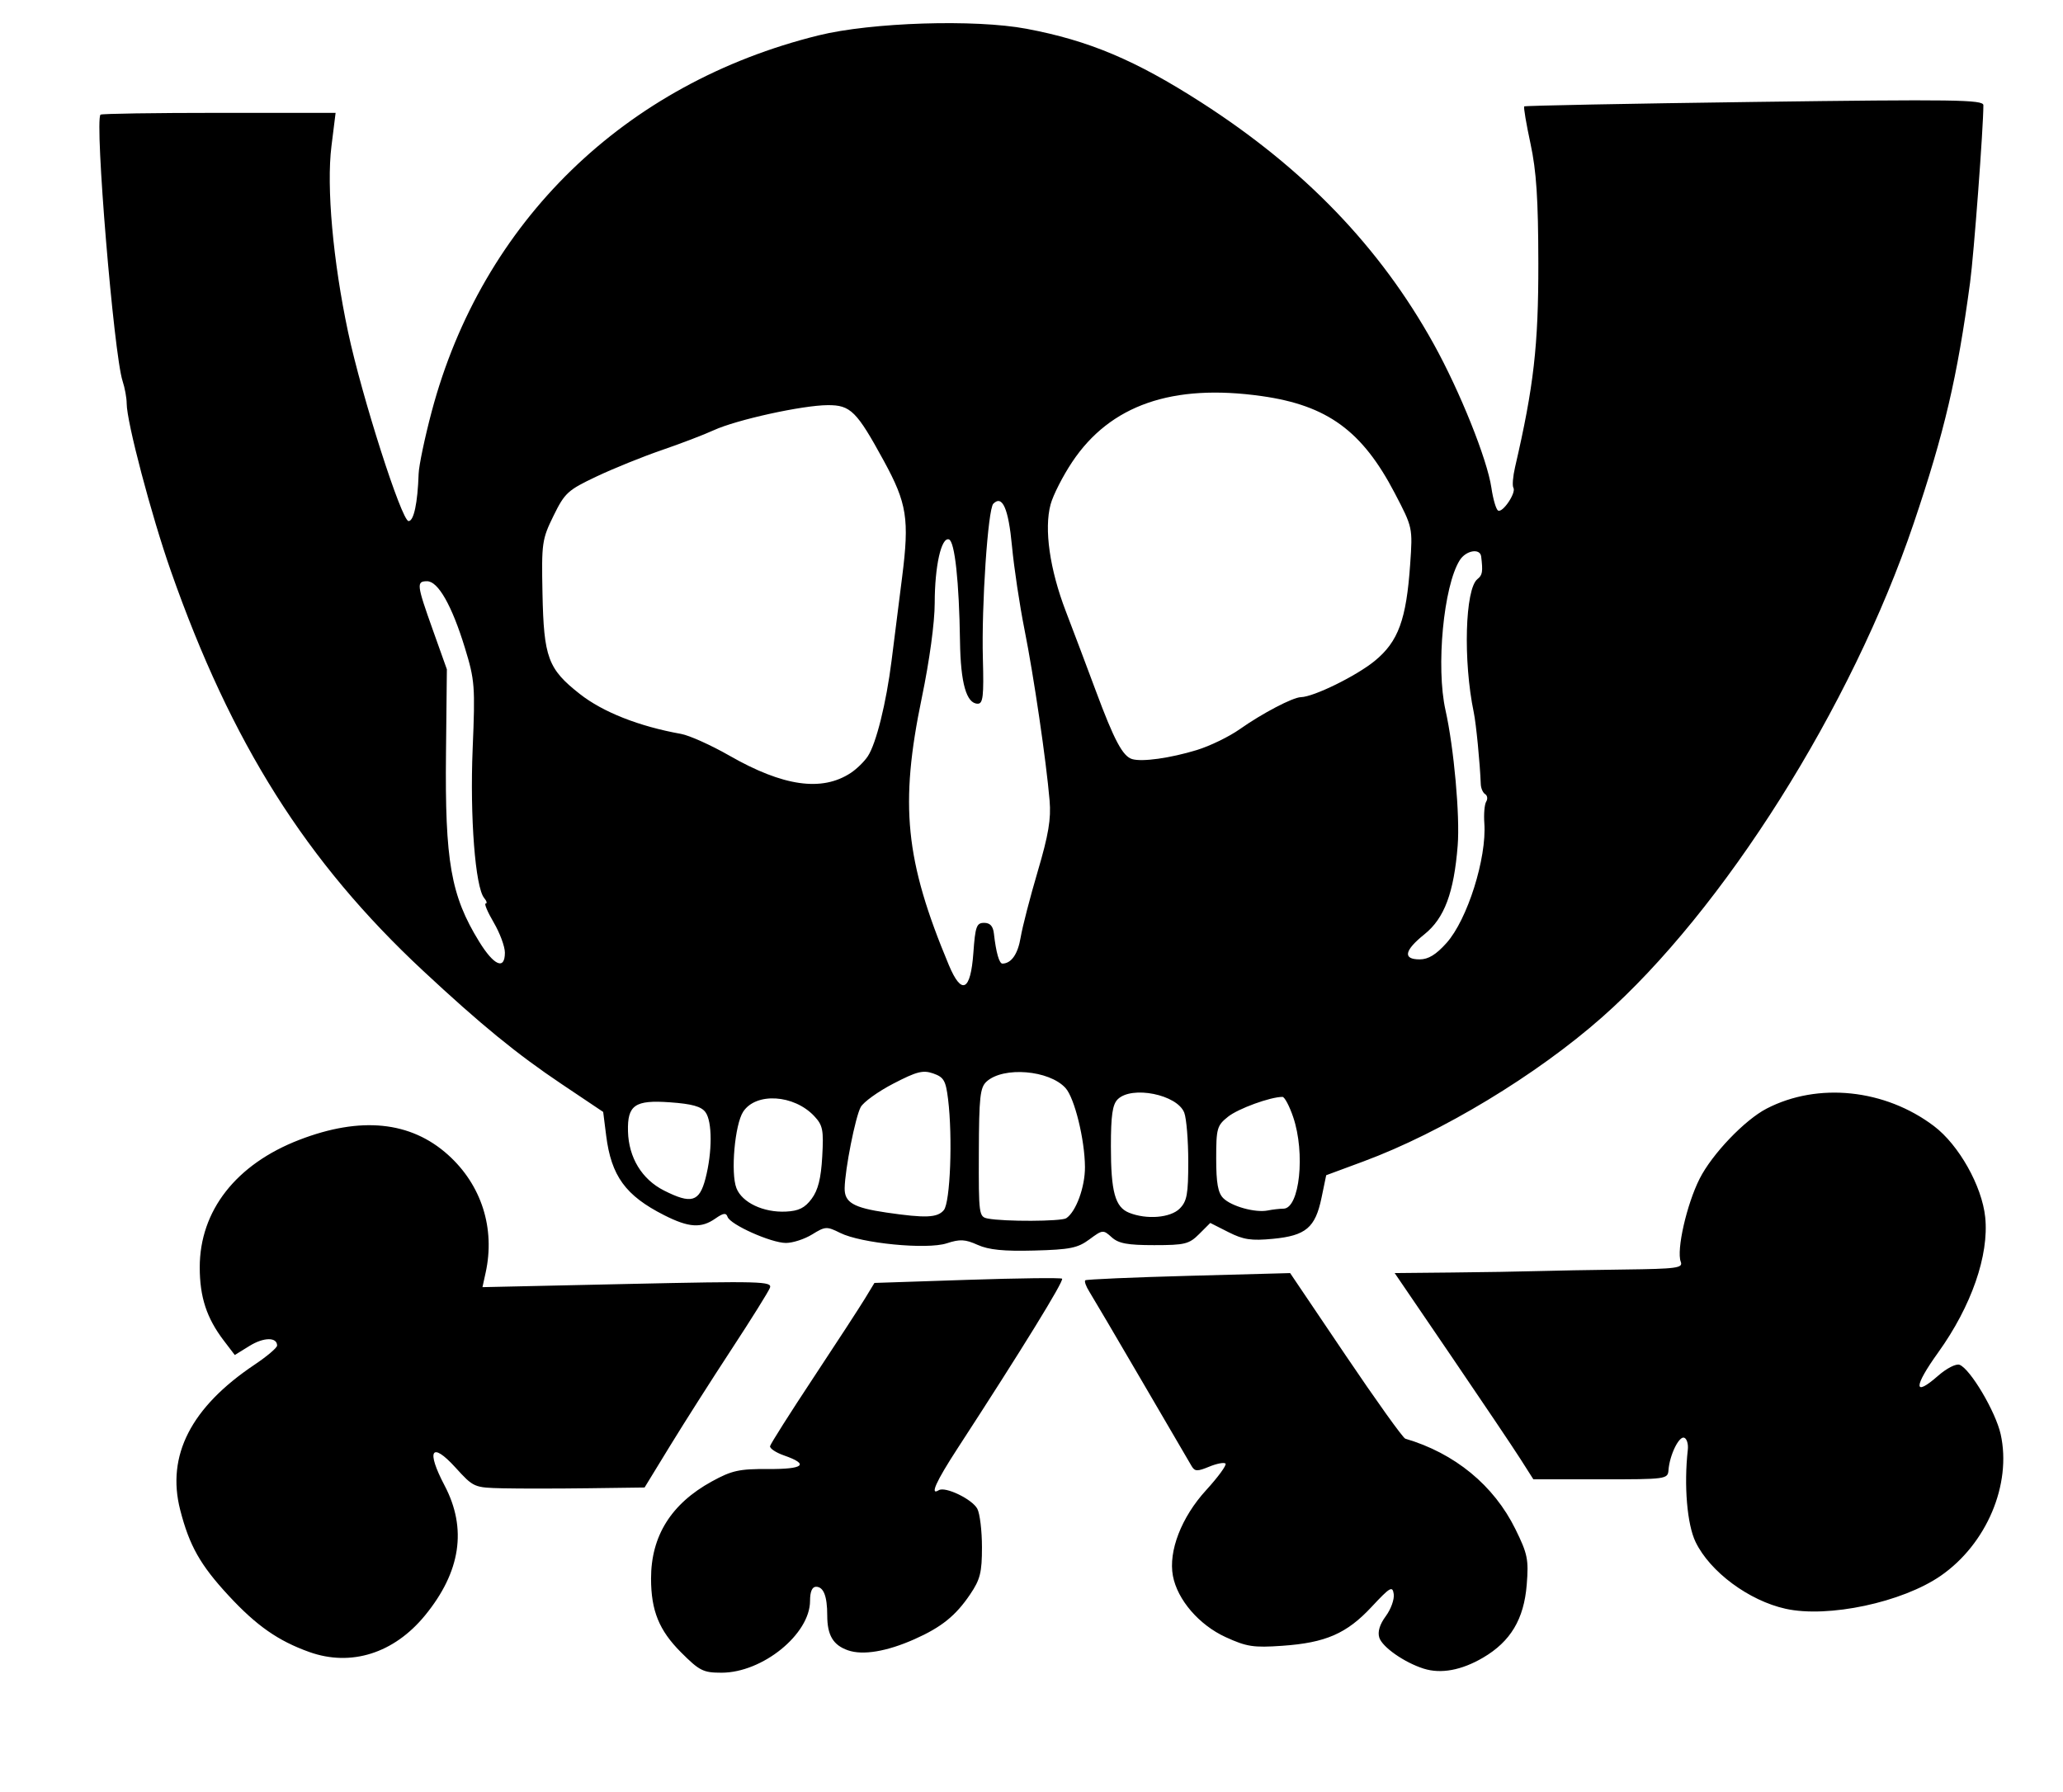
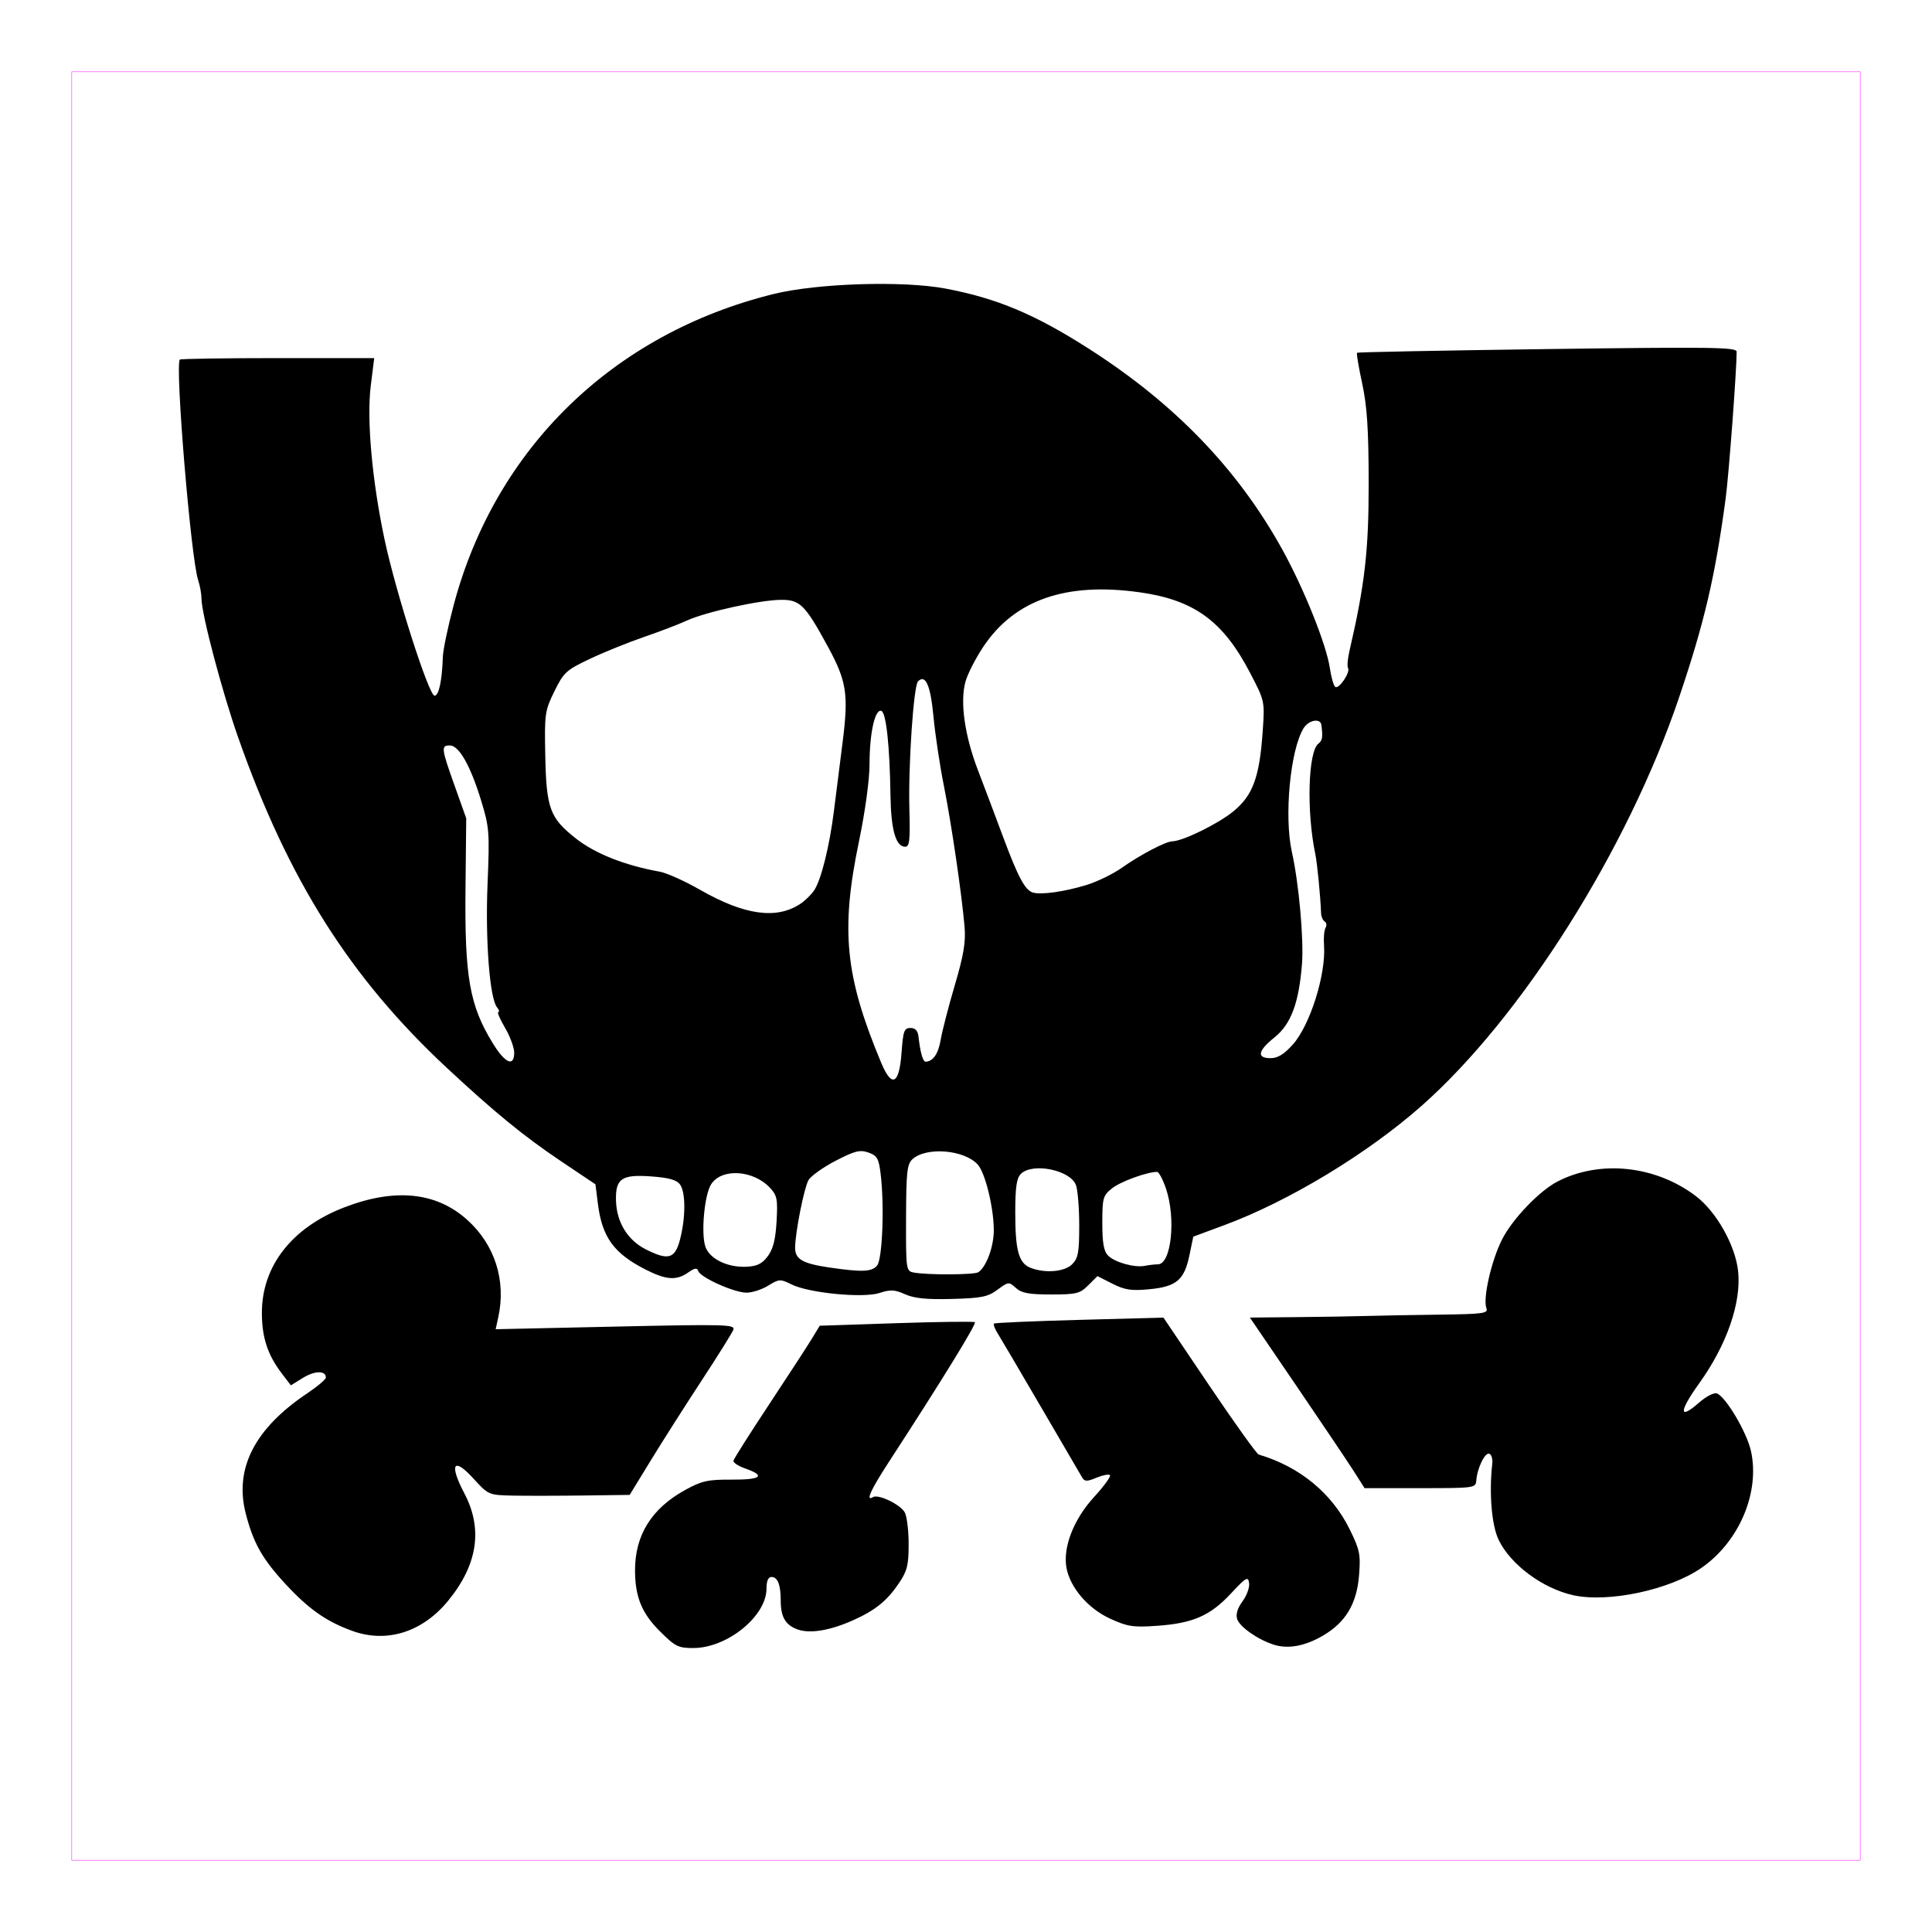
- <svg xmlns="http://www.w3.org/2000/svg" id="svg2440" width="480" height="417" version="1.0">
-   <defs id="defs2443">
+ <svg xmlns="http://www.w3.org/2000/svg" width="54mm" height="54mm" viewBox="0 0 191.339 191.339" id="svg2" version="1.1">
+   <defs id="defs4">
    </defs>
-   <path style="fill:#000000" d="M 158.444,384.512 C 153.35,379.411 151.489,374.834 151.48,367.378 C 151.467,357.459 156.163,349.945 165.615,344.757 C 170.283,342.195 171.977,341.822 178.749,341.862 C 187.043,341.912 188.362,340.774 182.414,338.7 C 180.522,338.041 179.064,337.066 179.173,336.535 C 179.282,336.004 183.807,328.862 189.228,320.665 C 194.649,312.468 200.068,304.141 201.27,302.159 L 203.455,298.557 L 225.061,297.839 C 236.944,297.444 246.869,297.323 247.115,297.569 C 247.606,298.061 237.7,314.149 222.834,337.002 C 217.773,344.783 216.269,348.125 218.43,346.789 C 219.935,345.859 226.199,348.88 227.394,351.111 C 227.988,352.222 228.474,356.242 228.474,360.046 C 228.474,365.936 228.067,367.564 225.724,371.032 C 222.366,376.004 219.055,378.671 212.772,381.467 C 206.329,384.333 200.77,385.261 197.298,384.051 C 193.835,382.843 192.474,380.547 192.474,375.909 C 192.474,371.441 191.62,369.262 189.867,369.262 C 188.96,369.262 188.474,370.405 188.474,372.539 C 188.474,380.29 177.42,389.262 167.871,389.262 C 163.617,389.262 162.754,388.827 158.444,384.512 z M 331.238,388.311 C 326.744,386.884 321.622,383.303 320.922,381.098 C 320.493,379.746 321.015,378.022 322.434,376.102 C 323.626,374.49 324.457,372.179 324.281,370.966 C 323.996,368.997 323.447,369.314 319.14,373.934 C 313.332,380.166 308.453,382.294 298.356,382.998 C 291.651,383.466 290.072,383.224 285.176,380.983 C 278.991,378.151 273.946,372.291 272.902,366.728 C 271.823,360.977 274.883,353.07 280.613,346.8 C 283.432,343.716 285.468,340.923 285.138,340.593 C 284.808,340.263 283.095,340.591 281.33,341.321 C 278.601,342.452 277.994,342.434 277.269,341.206 C 276.8,340.412 271.558,331.437 265.621,321.262 C 259.684,311.087 254.202,301.77 253.438,300.557 C 252.675,299.345 252.258,298.17 252.512,297.946 C 252.766,297.723 263.595,297.253 276.576,296.903 L 300.177,296.266 L 313.076,315.386 C 320.17,325.903 326.424,334.639 326.974,334.801 C 338.482,338.181 347.57,345.649 352.594,355.852 C 355.433,361.621 355.696,362.912 355.224,368.792 C 354.581,376.802 351.464,382.012 345.072,385.757 C 340.044,388.704 335.258,389.587 331.238,388.311 z M 71.974,384.448 C 64.713,381.852 59.689,378.341 53.186,371.317 C 46.6,364.204 44.058,359.701 41.924,351.372 C 38.685,338.73 44.444,327.484 59.224,317.584 C 62.112,315.65 64.474,313.647 64.474,313.133 C 64.474,311.134 61.366,311.166 58.076,313.199 L 54.628,315.33 L 52.082,311.992 C 48.084,306.751 46.474,301.849 46.474,294.921 C 46.474,281.749 54.92,270.935 69.641,265.258 C 83.919,259.752 95.545,260.924 104.245,268.746 C 112.04,275.754 115.26,285.857 112.99,296.189 L 112.255,299.539 L 146.011,298.798 C 177.063,298.117 179.716,298.189 179.138,299.697 C 178.792,300.598 174.758,307.057 170.174,314.049 C 165.59,321.041 159.17,331.127 155.907,336.463 L 149.974,346.164 L 136.974,346.336 C 129.824,346.43 120.883,346.437 117.106,346.351 C 110.264,346.194 110.221,346.176 105.939,341.478 C 100.368,335.366 99.114,337.474 103.435,345.687 C 108.716,355.726 107.199,365.789 98.875,375.949 C 91.658,384.756 81.667,387.912 71.974,384.448 z M 415.474,374.387 C 406.916,372.494 397.876,365.789 394.512,358.84 C 392.535,354.757 391.772,345.682 392.705,337.363 C 392.853,336.044 392.473,334.789 391.861,334.575 C 390.646,334.151 388.473,338.623 388.212,342.087 C 388.052,344.22 387.75,344.262 372.411,344.262 L 356.773,344.262 L 353.75,339.512 C 352.087,336.899 344.826,326.099 337.615,315.512 L 324.502,296.262 L 337.738,296.133 C 345.018,296.062 353.899,295.915 357.474,295.807 C 361.049,295.699 370.21,295.532 377.831,295.436 C 390.199,295.281 391.621,295.086 391.061,293.628 C 390.023,290.923 392.443,280.266 395.447,274.315 C 398.351,268.563 405.941,260.622 411.067,257.974 C 422.992,251.812 438.602,253.449 449.974,262.054 C 455.774,266.442 461.148,275.999 461.9,283.262 C 462.814,292.102 458.696,303.955 450.966,314.729 C 445.186,322.785 445.164,325.229 450.917,320.178 C 452.913,318.425 455.12,317.296 455.935,317.608 C 458.436,318.568 464.332,328.528 465.497,333.762 C 468.096,345.432 462.224,359.312 451.563,366.7 C 442.628,372.892 425.351,376.572 415.474,374.387 z M 227.474,289.702 C 224.563,288.392 223.353,288.33 220.282,289.335 C 215.669,290.845 200.364,289.351 195.479,286.914 C 192.366,285.361 192.02,285.38 188.965,287.268 C 187.19,288.364 184.441,289.257 182.856,289.252 C 179.391,289.24 169.881,284.983 169.278,283.174 C 168.948,282.183 168.293,282.275 166.439,283.574 C 163.138,285.886 160.262,285.695 154.515,282.782 C 145.542,278.235 142.222,273.674 141.036,264.262 L 140.343,258.762 L 130.658,252.265 C 120.235,245.272 111.895,238.452 98.474,225.946 C 71.241,200.568 53.825,172.968 39.761,132.899 C 35.207,119.923 29.474,98.181 29.474,93.885 C 29.474,92.606 29.044,90.256 28.519,88.661 C 26.479,82.47 21.977,28.093 23.387,26.682 C 23.618,26.451 36.02,26.262 50.946,26.262 L 78.085,26.262 L 77.119,34.012 C 75.934,43.512 77.472,60.711 80.985,77.262 C 84.158,92.207 93.455,121.262 95.065,121.262 C 96.283,121.262 97.173,117.074 97.403,110.262 C 97.468,108.337 98.837,101.812 100.445,95.762 C 112.18,51.624 145.355,19.368 190.474,8.228 C 202.739,5.2 226.868,4.437 238.849,6.698 C 253.379,9.44 264.15,13.979 279.474,23.816 C 303.475,39.222 321.105,57.544 333.571,80.035 C 339.687,91.07 346.037,106.895 347.008,113.524 C 347.391,116.143 348.083,118.52 348.546,118.806 C 349.599,119.457 352.836,114.655 352.122,113.501 C 351.833,113.034 352.008,110.876 352.511,108.707 C 356.863,89.936 357.953,80.38 357.926,61.262 C 357.906,46.346 357.477,39.803 356.104,33.428 C 355.116,28.845 354.458,24.945 354.641,24.763 C 354.824,24.581 378.937,24.112 408.224,23.72 C 454.758,23.098 461.474,23.194 461.474,24.48 C 461.474,29.728 459.268,59.149 458.379,65.762 C 455.417,87.787 452.408,100.636 445.268,121.762 C 430.821,164.502 400.972,211.824 372.744,236.737 C 357.488,250.203 335.431,263.534 317.271,270.266 L 308.568,273.492 L 307.474,278.765 C 306.035,285.694 303.826,287.559 296.191,288.289 C 291.128,288.773 289.31,288.501 285.823,286.736 L 281.595,284.595 L 279.01,287.178 C 276.667,289.518 275.682,289.762 268.553,289.762 C 262.32,289.762 260.261,289.38 258.655,287.926 C 256.68,286.138 256.543,286.151 253.47,288.426 C 250.751,290.438 248.971,290.797 240.643,291.019 C 233.542,291.208 230.045,290.858 227.474,289.702 z M 248.085,283.496 C 250.364,281.989 252.473,276.206 252.439,271.561 C 252.391,265.166 250.017,255.519 247.921,253.203 C 244.137,249.022 233.476,248.141 229.558,251.686 C 228.031,253.067 227.791,255.266 227.747,268.216 C 227.698,282.697 227.762,283.165 229.835,283.571 C 233.613,284.31 246.937,284.256 248.085,283.496 z M 219.602,281.609 C 221.1,279.805 221.679,264.65 220.587,255.783 C 220.055,251.464 219.6,250.673 217.146,249.813 C 214.758,248.975 213.314,249.342 207.864,252.167 C 204.314,254.008 200.893,256.469 200.26,257.638 C 199.016,259.935 196.612,272.067 196.527,276.477 C 196.462,279.826 198.548,281.051 206.226,282.176 C 215.363,283.514 218.117,283.398 219.602,281.609 z M 274.474,281.262 C 276.176,279.56 276.474,277.928 276.474,270.327 C 276.474,265.413 276.056,260.293 275.546,258.95 C 273.935,254.712 263.304,252.575 260.046,255.833 C 258.841,257.038 258.474,259.589 258.474,266.768 C 258.474,277.366 259.447,280.914 262.71,282.225 C 266.787,283.863 272.326,283.41 274.474,281.262 z M 188.843,278.98 C 190.342,276.965 191.022,274.26 191.31,269.168 C 191.662,262.936 191.45,261.865 189.444,259.729 C 184.726,254.707 175.895,254.163 172.916,258.711 C 170.968,261.684 169.972,272.973 171.346,276.496 C 172.658,279.858 177.633,282.213 182.874,281.954 C 185.849,281.808 187.265,281.102 188.843,278.98 z M 298.626,281.275 C 302.384,281.244 303.746,268.35 300.88,259.94 C 300.004,257.367 298.885,255.262 298.395,255.262 C 295.579,255.262 288.101,257.985 285.734,259.872 C 283.159,261.925 282.974,262.577 282.974,269.629 C 282.974,275.297 283.384,277.596 284.614,278.827 C 286.522,280.739 292.09,282.28 294.974,281.695 C 296.074,281.472 297.718,281.283 298.626,281.275 z M 164.144,274.262 C 165.744,268.105 165.746,261.016 164.149,258.832 C 163.166,257.487 161.032,256.892 155.87,256.522 C 147.716,255.939 145.953,257.162 146.114,263.29 C 146.274,269.388 149.348,274.445 154.474,277.04 C 160.848,280.268 162.723,279.729 164.144,274.262 z M 226.474,221.753 C 226.915,215.595 227.213,214.762 228.974,214.762 C 230.366,214.762 231.059,215.522 231.254,217.262 C 231.745,221.644 232.491,224.262 233.243,224.246 C 235.324,224.203 236.835,222.019 237.484,218.114 C 237.882,215.72 239.665,208.824 241.445,202.79 C 243.959,194.269 244.577,190.583 244.211,186.29 C 243.418,176.989 240.53,157.32 238.365,146.476 C 237.236,140.819 235.927,132.088 235.457,127.074 C 234.636,118.322 233.222,115.114 231.116,117.22 C 229.861,118.475 228.35,140.906 228.687,153.262 C 228.925,161.965 228.723,163.762 227.504,163.762 C 224.863,163.762 223.507,159.013 223.365,149.262 C 223.161,135.309 222.148,125.976 220.788,125.528 C 219.009,124.942 217.486,131.764 217.48,140.348 C 217.476,144.874 216.267,153.75 214.482,162.348 C 209.295,187.337 210.595,200.228 220.757,224.558 C 223.741,231.703 225.836,230.676 226.474,221.753 z M 117.474,221.69 C 117.474,220.275 116.306,217.125 114.879,214.69 C 113.452,212.254 112.607,210.262 113.002,210.262 C 113.396,210.262 113.239,209.683 112.651,208.975 C 110.58,206.479 109.315,190.091 109.973,174.262 C 110.58,159.659 110.475,158.299 108.167,150.762 C 105.157,140.934 101.94,135.262 99.375,135.262 C 96.846,135.262 96.934,136.009 100.724,146.643 L 103.974,155.762 L 103.769,175.262 C 103.504,200.473 104.902,208.427 111.48,219.117 C 114.934,224.73 117.474,225.82 117.474,221.69 z M 336.56,219.448 C 341.419,214.021 345.946,199.674 345.36,191.559 C 345.207,189.44 345.402,187.187 345.794,186.553 C 346.186,185.919 346.078,185.135 345.554,184.811 C 345.03,184.487 344.571,183.444 344.534,182.492 C 344.342,177.526 343.45,168.398 342.899,165.762 C 340.407,153.826 340.874,137.044 343.762,134.762 C 344.925,133.843 345.057,133.042 344.627,129.512 C 344.381,127.496 341.071,128.077 339.627,130.389 C 335.867,136.41 334.083,155.242 336.323,165.262 C 338.286,174.037 339.711,189.859 339.162,196.762 C 338.286,207.764 336.071,213.688 331.442,217.408 C 326.732,221.193 326.332,223.262 330.31,223.262 C 332.332,223.262 334.126,222.167 336.56,219.448 z M 197.92,179.89 C 199.309,178.979 201.11,177.222 201.92,175.984 C 203.871,173.007 206.196,163.647 207.44,153.762 C 207.994,149.362 209.101,140.587 209.902,134.262 C 211.607,120.786 211.031,117.133 205.646,107.262 C 199.324,95.671 197.904,94.259 192.606,94.283 C 186.694,94.311 171.355,97.686 166.052,100.126 C 163.809,101.159 158.374,103.237 153.974,104.746 C 149.574,106.255 142.742,109.019 138.791,110.889 C 132.111,114.051 131.41,114.691 128.791,120.026 C 126.11,125.486 125.986,126.352 126.219,138.032 C 126.519,153.035 127.5,155.683 134.92,161.507 C 140.304,165.732 148.681,169.035 158.474,170.793 C 160.399,171.139 165.472,173.422 169.746,175.868 C 182.218,183.003 191.209,184.286 197.92,179.89 z M 278.474,174.541 C 281.499,173.616 285.999,171.429 288.474,169.68 C 293.664,166.014 300.807,162.273 302.684,162.238 C 305.653,162.183 315.586,157.304 319.862,153.8 C 325.35,149.303 327.218,144.197 328.109,131.262 C 328.694,122.763 328.694,122.761 324.52,114.762 C 316.953,100.261 308.839,94.338 293.576,92.177 C 272.774,89.232 258.32,94.253 249.477,107.496 C 247.29,110.771 245.024,115.221 244.441,117.385 C 242.9,123.107 244.238,132.493 247.987,142.262 C 249.781,146.937 252.921,155.262 254.963,160.762 C 259.231,172.253 261.225,176 263.419,176.653 C 265.754,177.347 272.297,176.429 278.474,174.541 z" id="path2451" />
+   <g id="layer1" transform="translate(0,-861.0236)">
+     <path id="path2451" d="m 65.343,1022.571 c -1.793,-1.795 -2.448,-3.406 -2.451,-6.03 -0.005,-3.491 1.648,-6.135 4.975,-7.961 1.643,-0.901 2.239,-1.033 4.622,-1.019 2.919,0.016 3.383,-0.383 1.29,-1.113 -0.666,-0.232 -1.179,-0.575 -1.141,-0.762 0.038,-0.187 1.631,-2.7 3.539,-5.585 1.908,-2.885 3.815,-5.816 4.238,-6.513 l 0.769,-1.268 7.604,-0.253 c 4.182,-0.139 7.675,-0.182 7.762,-0.095 0.173,0.173 -3.314,5.835 -8.545,13.878 -1.781,2.738 -2.311,3.914 -1.55,3.444 0.53,-0.327 2.734,0.736 3.155,1.521 0.209,0.391 0.38,1.806 0.38,3.144 0,2.073 -0.143,2.646 -0.968,3.867 -1.182,1.75 -2.347,2.688 -4.558,3.672 -2.267,1.009 -4.224,1.335 -5.446,0.909 -1.219,-0.425 -1.698,-1.233 -1.698,-2.865 0,-1.573 -0.301,-2.34 -0.918,-2.34 -0.319,0 -0.49,0.402 -0.49,1.153 0,2.728 -3.89,5.885 -7.251,5.885 -1.497,0 -1.801,-0.153 -3.318,-1.672 z m 60.813,1.337 c -1.582,-0.502 -3.384,-1.762 -3.631,-2.538 -0.151,-0.476 0.033,-1.083 0.532,-1.758 0.42,-0.567 0.712,-1.381 0.65,-1.807 -0.101,-0.693 -0.294,-0.581 -1.809,1.044 -2.044,2.193 -3.761,2.942 -7.315,3.19 -2.36,0.165 -2.916,0.08 -4.639,-0.709 -2.177,-0.997 -3.952,-3.059 -4.32,-5.017 -0.38,-2.024 0.697,-4.807 2.714,-7.013 0.992,-1.085 1.709,-2.069 1.593,-2.185 -0.116,-0.116 -0.719,0 -1.34,0.257 -0.96,0.398 -1.174,0.392 -1.429,-0.041 -0.165,-0.28 -2.01,-3.438 -4.099,-7.019 -2.089,-3.581 -4.019,-6.86 -4.288,-7.287 -0.269,-0.427 -0.415,-0.84 -0.326,-0.919 0.089,-0.079 3.901,-0.244 8.469,-0.367 l 8.306,-0.224 4.539,6.729 c 2.497,3.701 4.698,6.776 4.891,6.833 4.05,1.19 7.248,3.818 9.016,7.409 0.999,2.03 1.092,2.485 0.926,4.554 -0.226,2.819 -1.323,4.653 -3.573,5.971 -1.77,1.037 -3.454,1.348 -4.869,0.899 z m -91.245,-1.36 c -2.555,-0.913 -4.324,-2.149 -6.612,-4.621 -2.318,-2.503 -3.213,-4.088 -3.964,-7.019 -1.14,-4.449 0.887,-8.407 6.089,-11.891 1.016,-0.681 1.848,-1.385 1.848,-1.566 0,-0.704 -1.094,-0.692 -2.252,0.023 l -1.214,0.75 -0.896,-1.175 c -1.407,-1.845 -1.974,-3.57 -1.974,-6.008 0,-4.636 2.972,-8.442 8.153,-10.44 5.025,-1.938 9.117,-1.525 12.179,1.228 2.743,2.466 3.876,6.022 3.078,9.658 l -0.259,1.179 11.88,-0.261 c 10.929,-0.24 11.862,-0.214 11.659,0.316 -0.122,0.317 -1.541,2.59 -3.155,5.051 -1.613,2.461 -3.873,6.011 -5.021,7.888 l -2.088,3.414 -4.575,0.059 c -2.516,0.033 -5.663,0.036 -6.992,0.011 -2.408,-0.055 -2.423,-0.062 -3.93,-1.715 -1.961,-2.151 -2.402,-1.409 -0.881,1.482 1.859,3.533 1.325,7.075 -1.605,10.65 -2.54,3.1 -6.056,4.211 -9.467,2.991 z m 120.891,-3.541 c -3.012,-0.666 -6.193,-3.026 -7.377,-5.471 -0.696,-1.437 -0.965,-4.631 -0.636,-7.559 0.052,-0.464 -0.082,-0.906 -0.297,-0.981 -0.428,-0.149 -1.192,1.425 -1.284,2.644 -0.057,0.751 -0.163,0.765 -5.561,0.765 l -5.504,0 -1.064,-1.672 c -0.585,-0.919 -3.141,-4.72 -5.679,-8.446 l -4.615,-6.775 4.658,-0.045 c 2.562,-0.025 5.688,-0.076 6.946,-0.115 1.258,-0.037 4.482,-0.097 7.164,-0.131 4.353,-0.055 4.853,-0.123 4.656,-0.636 -0.365,-0.952 0.486,-4.703 1.544,-6.797 1.022,-2.024 3.693,-4.819 5.497,-5.751 4.197,-2.168 9.691,-1.592 13.693,1.436 2.041,1.544 3.932,4.908 4.197,7.464 0.322,3.111 -1.127,7.283 -3.848,11.075 -2.034,2.835 -2.042,3.695 -0.017,1.918 0.702,-0.617 1.479,-1.014 1.766,-0.904 0.88,0.338 2.955,3.843 3.365,5.685 0.915,4.107 -1.152,8.992 -4.904,11.592 -3.144,2.179 -9.225,3.474 -12.701,2.705 z M 89.637,989.204 c -1.024,-0.461 -1.451,-0.483 -2.531,-0.129 -1.623,0.531 -7.01,0.01 -8.729,-0.852 -1.096,-0.547 -1.217,-0.54 -2.293,0.124 -0.625,0.386 -1.592,0.7 -2.15,0.698 -1.22,0 -4.566,-1.502 -4.779,-2.139 -0.116,-0.349 -0.347,-0.316 -0.999,0.141 -1.162,0.814 -2.174,0.746 -4.197,-0.279 -3.158,-1.6 -4.326,-3.206 -4.744,-6.518 l -0.244,-1.936 -3.408,-2.286 c -3.669,-2.461 -6.604,-4.861 -11.327,-9.263 -9.584,-8.931 -15.714,-18.645 -20.663,-32.747 -1.603,-4.567 -3.62,-12.218 -3.62,-13.73 0,-0.45 -0.151,-1.277 -0.336,-1.839 -0.718,-2.179 -2.302,-21.316 -1.806,-21.813 0.081,-0.081 4.446,-0.148 9.699,-0.148 l 9.551,0 -0.34,2.728 c -0.417,3.343 0.124,9.397 1.361,15.221 1.116,5.26 4.389,15.485 4.955,15.485 0.429,0 0.742,-1.474 0.823,-3.871 0.023,-0.677 0.505,-2.974 1.071,-5.103 4.13,-15.534 15.805,-26.886 31.685,-30.807 4.316,-1.066 12.808,-1.334 17.025,-0.538 5.113,0.965 8.904,2.562 14.297,6.024 8.447,5.422 14.651,11.87 19.039,19.786 2.152,3.884 4.387,9.453 4.729,11.786 0.135,0.922 0.379,1.758 0.541,1.859 0.371,0.229 1.51,-1.461 1.259,-1.867 -0.102,-0.164 -0.04,-0.924 0.137,-1.687 1.531,-6.606 1.915,-9.969 1.906,-16.698 -0.007,-5.249 -0.158,-7.552 -0.641,-9.796 -0.348,-1.613 -0.579,-2.985 -0.515,-3.049 0.064,-0.064 8.55,-0.229 18.858,-0.367 16.377,-0.219 18.741,-0.185 18.741,0.267 0,1.847 -0.776,12.202 -1.089,14.529 -1.043,7.751 -2.101,12.273 -4.614,19.709 -5.084,15.042 -15.589,31.696 -25.524,40.464 -5.369,4.739 -13.132,9.431 -19.523,11.8 l -3.063,1.135 -0.385,1.856 c -0.506,2.438 -1.284,3.095 -3.971,3.352 -1.782,0.17 -2.422,0.074 -3.649,-0.547 l -1.488,-0.753 -0.91,0.909 c -0.824,0.823 -1.171,0.909 -3.68,0.909 -2.194,0 -2.918,-0.134 -3.484,-0.646 -0.695,-0.629 -0.743,-0.625 -1.825,0.176 -0.957,0.708 -1.583,0.835 -4.514,0.913 -2.499,0.067 -3.73,-0.057 -4.635,-0.464 z m 7.254,-2.184 c 0.802,-0.531 1.544,-2.566 1.532,-4.2 -0.017,-2.251 -0.852,-5.646 -1.59,-6.461 -1.332,-1.472 -5.084,-1.782 -6.463,-0.534 -0.537,0.486 -0.622,1.26 -0.637,5.817 -0.017,5.097 0.005,5.261 0.735,5.404 1.329,0.26 6.019,0.241 6.423,-0.026 z m -10.024,-0.664 c 0.527,-0.635 0.731,-5.969 0.347,-9.089 -0.187,-1.52 -0.348,-1.798 -1.211,-2.101 -0.84,-0.295 -1.349,-0.166 -3.267,0.829 -1.249,0.648 -2.454,1.514 -2.676,1.925 -0.438,0.809 -1.284,5.078 -1.314,6.63 -0.023,1.179 0.711,1.61 3.414,2.006 3.216,0.471 4.185,0.43 4.707,-0.199 z m 19.312,-0.122 c 0.599,-0.599 0.704,-1.173 0.704,-3.848 0,-1.73 -0.147,-3.531 -0.327,-4.004 -0.567,-1.491 -4.308,-2.244 -5.455,-1.097 -0.424,0.424 -0.553,1.322 -0.553,3.848 0,3.73 0.342,4.979 1.491,5.44 1.435,0.577 3.384,0.417 4.14,-0.339 z m -30.137,-0.803 c 0.527,-0.709 0.767,-1.661 0.868,-3.453 0.124,-2.193 0.049,-2.57 -0.657,-3.322 -1.66,-1.767 -4.768,-1.959 -5.817,-0.358 -0.686,1.046 -1.036,5.019 -0.552,6.259 0.461,1.183 2.213,2.012 4.057,1.921 1.047,-0.052 1.545,-0.3 2.101,-1.047 z m 38.637,0.808 c 1.322,-0.011 1.802,-4.549 0.793,-7.509 -0.309,-0.905 -0.702,-1.646 -0.875,-1.646 -0.991,0 -3.623,0.958 -4.456,1.622 -0.906,0.723 -0.971,0.952 -0.971,3.434 0,1.995 0.144,2.804 0.577,3.237 0.672,0.673 2.631,1.215 3.646,1.009 0.387,-0.079 0.966,-0.145 1.285,-0.148 z m -47.33,-2.468 c 0.563,-2.167 0.564,-4.662 0.004,-5.43 -0.346,-0.473 -1.097,-0.683 -2.914,-0.813 -2.87,-0.205 -3.49,0.225 -3.434,2.382 0.056,2.146 1.138,3.926 2.942,4.84 2.243,1.136 2.903,0.946 3.403,-0.978 z m 21.937,-18.48 c 0.155,-2.167 0.26,-2.46 0.88,-2.46 0.49,0 0.734,0.268 0.802,0.88 0.173,1.542 0.435,2.464 0.7,2.458 0.732,-0.015 1.264,-0.784 1.492,-2.158 0.14,-0.843 0.767,-3.269 1.394,-5.393 0.885,-2.999 1.102,-4.296 0.973,-5.807 -0.279,-3.273 -1.296,-10.196 -2.057,-14.012 -0.397,-1.991 -0.858,-5.064 -1.024,-6.828 -0.289,-3.08 -0.786,-4.209 -1.528,-3.468 -0.442,0.442 -0.973,8.336 -0.855,12.684 0.084,3.063 0.012,3.695 -0.417,3.695 -0.929,0 -1.406,-1.671 -1.457,-5.103 -0.072,-4.91 -0.428,-8.195 -0.907,-8.353 -0.626,-0.206 -1.162,2.195 -1.164,5.216 0,1.593 -0.427,4.717 -1.055,7.743 -1.826,8.795 -1.368,13.331 2.208,21.894 1.05,2.515 1.788,2.153 2.012,-0.987 z m -38.361,-0.022 c 0,-0.498 -0.411,-1.607 -0.913,-2.464 -0.502,-0.857 -0.8,-1.558 -0.661,-1.558 0.139,0 0.083,-0.204 -0.123,-0.453 -0.729,-0.878 -1.174,-6.646 -0.943,-12.217 0.213,-5.139 0.177,-5.618 -0.636,-8.271 -1.059,-3.459 -2.191,-5.455 -3.094,-5.455 -0.89,0 -0.859,0.263 0.475,4.006 l 1.144,3.209 -0.072,6.863 c -0.093,8.873 0.399,11.672 2.714,15.434 1.215,1.975 2.11,2.359 2.11,0.905 z m 77.105,-0.789 c 1.71,-1.91 3.303,-6.959 3.097,-9.816 -0.054,-0.746 0.015,-1.538 0.153,-1.762 0.138,-0.223 0.1,-0.499 -0.085,-0.613 -0.184,-0.114 -0.346,-0.481 -0.359,-0.816 -0.068,-1.748 -0.382,-4.96 -0.576,-5.888 -0.877,-4.201 -0.713,-10.107 0.304,-10.91 0.409,-0.323 0.456,-0.605 0.304,-1.848 -0.086,-0.709 -1.251,-0.505 -1.76,0.309 -1.323,2.119 -1.951,8.747 -1.163,12.273 0.691,3.088 1.192,8.657 0.999,11.086 -0.308,3.872 -1.088,5.957 -2.717,7.266 -1.657,1.332 -1.798,2.06 -0.398,2.06 0.712,0 1.343,-0.385 2.2,-1.342 z M 79.236,950.557 c 0.489,-0.32 1.123,-0.939 1.408,-1.374 0.687,-1.048 1.505,-4.342 1.943,-7.821 0.195,-1.549 0.585,-4.637 0.866,-6.863 0.6,-4.743 0.398,-6.028 -1.498,-9.502 -2.225,-4.079 -2.725,-4.576 -4.59,-4.568 -2.081,0.01 -7.479,1.198 -9.345,2.056 -0.789,0.363 -2.702,1.095 -4.251,1.626 -1.549,0.531 -3.953,1.504 -5.344,2.162 -2.351,1.113 -2.597,1.338 -3.519,3.215 -0.944,1.922 -0.987,2.226 -0.905,6.337 0.105,5.28 0.451,6.212 3.062,8.262 1.895,1.487 4.843,2.65 8.29,3.268 0.677,0.122 2.463,0.925 3.967,1.786 4.389,2.511 7.554,2.963 9.915,1.415 z m 28.35,-1.882 c 1.065,-0.325 2.648,-1.095 3.519,-1.711 1.827,-1.29 4.34,-2.607 5.001,-2.619 1.045,-0.019 4.541,-1.736 6.046,-2.97 1.931,-1.583 2.589,-3.38 2.902,-7.932 0.206,-2.991 0.206,-2.992 -1.263,-5.807 -2.663,-5.103 -5.519,-7.188 -10.89,-7.948 -7.321,-1.036 -12.408,0.731 -15.52,5.391 -0.77,1.153 -1.567,2.719 -1.772,3.48 -0.542,2.014 -0.071,5.317 1.248,8.755 0.631,1.645 1.736,4.575 2.455,6.511 1.502,4.044 2.204,5.363 2.976,5.593 0.822,0.244 3.125,-0.079 5.299,-0.743 z" style="fill:#000000" />
+   </g>
+   <g id="layer2" style="display:inline">
+     <rect style="fill:none;fill-opacity:1;stroke:#ff00ff;stroke-width:0.04;stroke-miterlimit:4;stroke-dasharray:none;stroke-opacity:1" id="rect8077" width="177.125" height="177.125" x="7.107" y="7.107" />
+   </g>
</svg>
